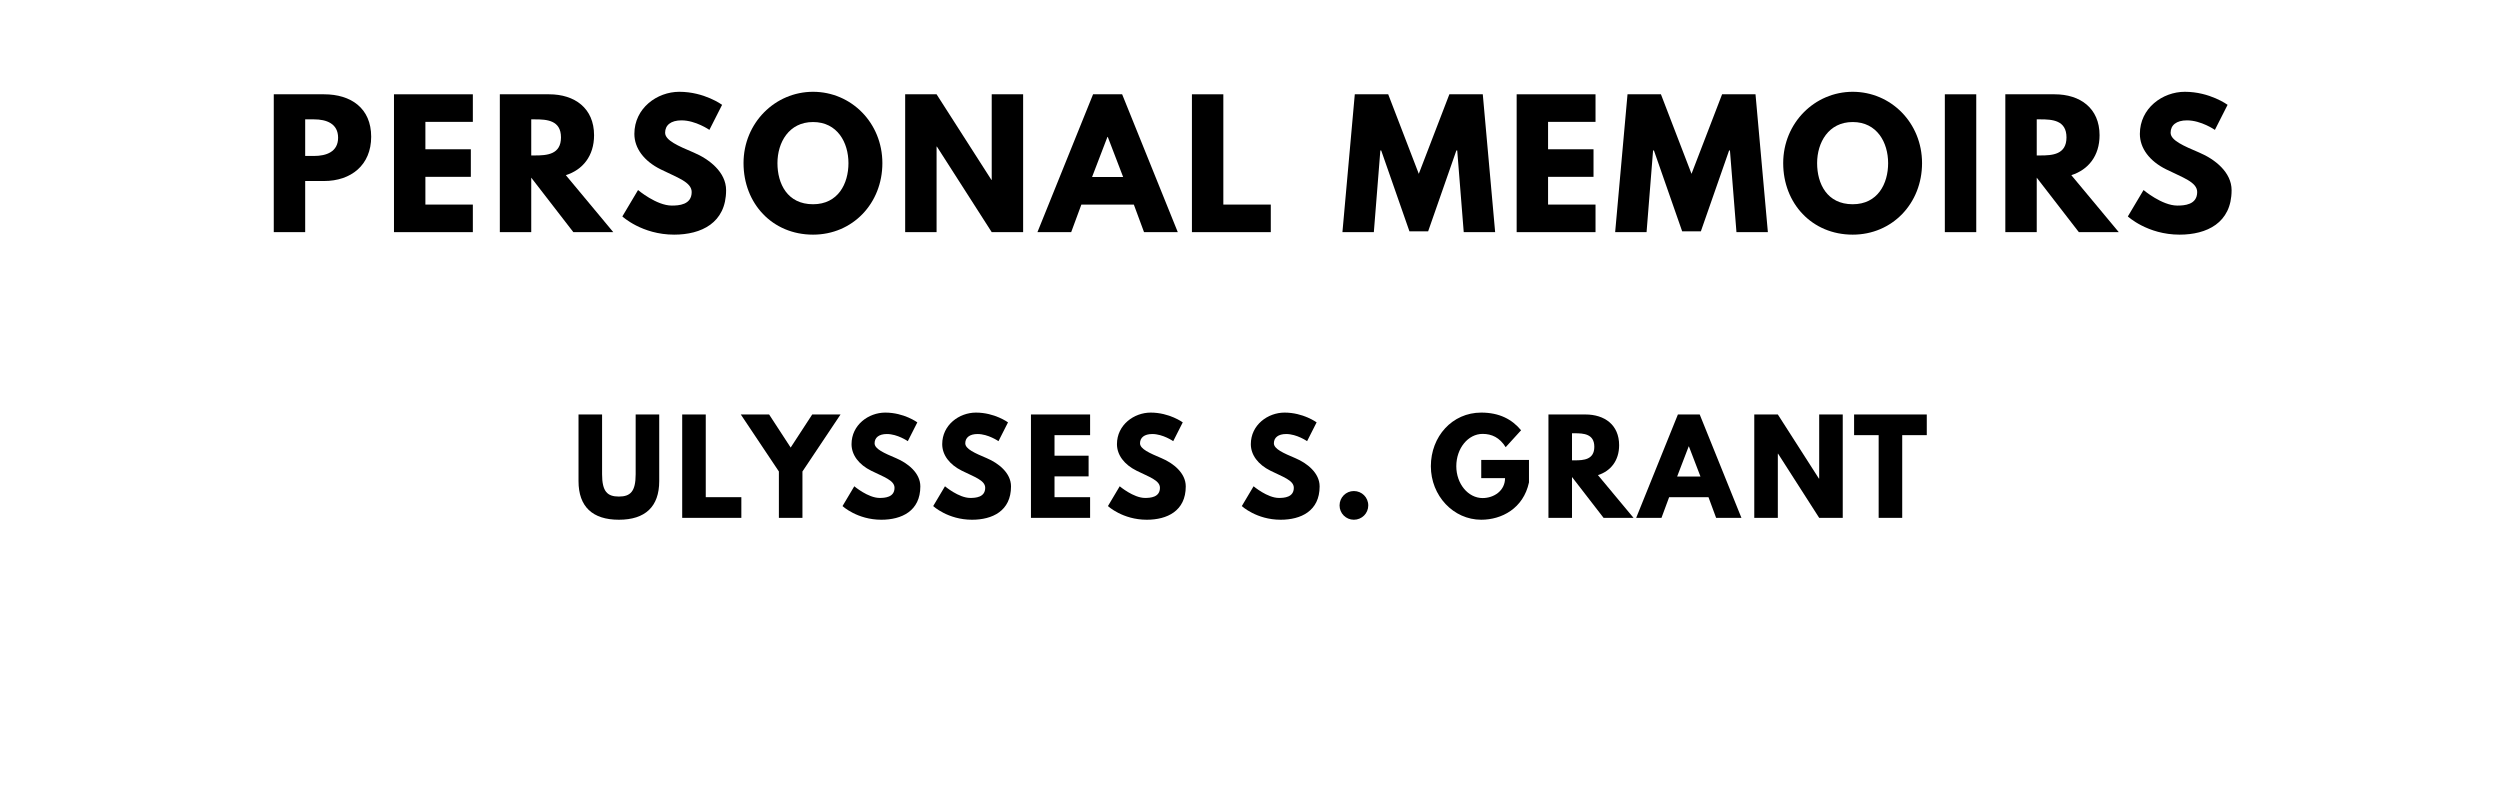
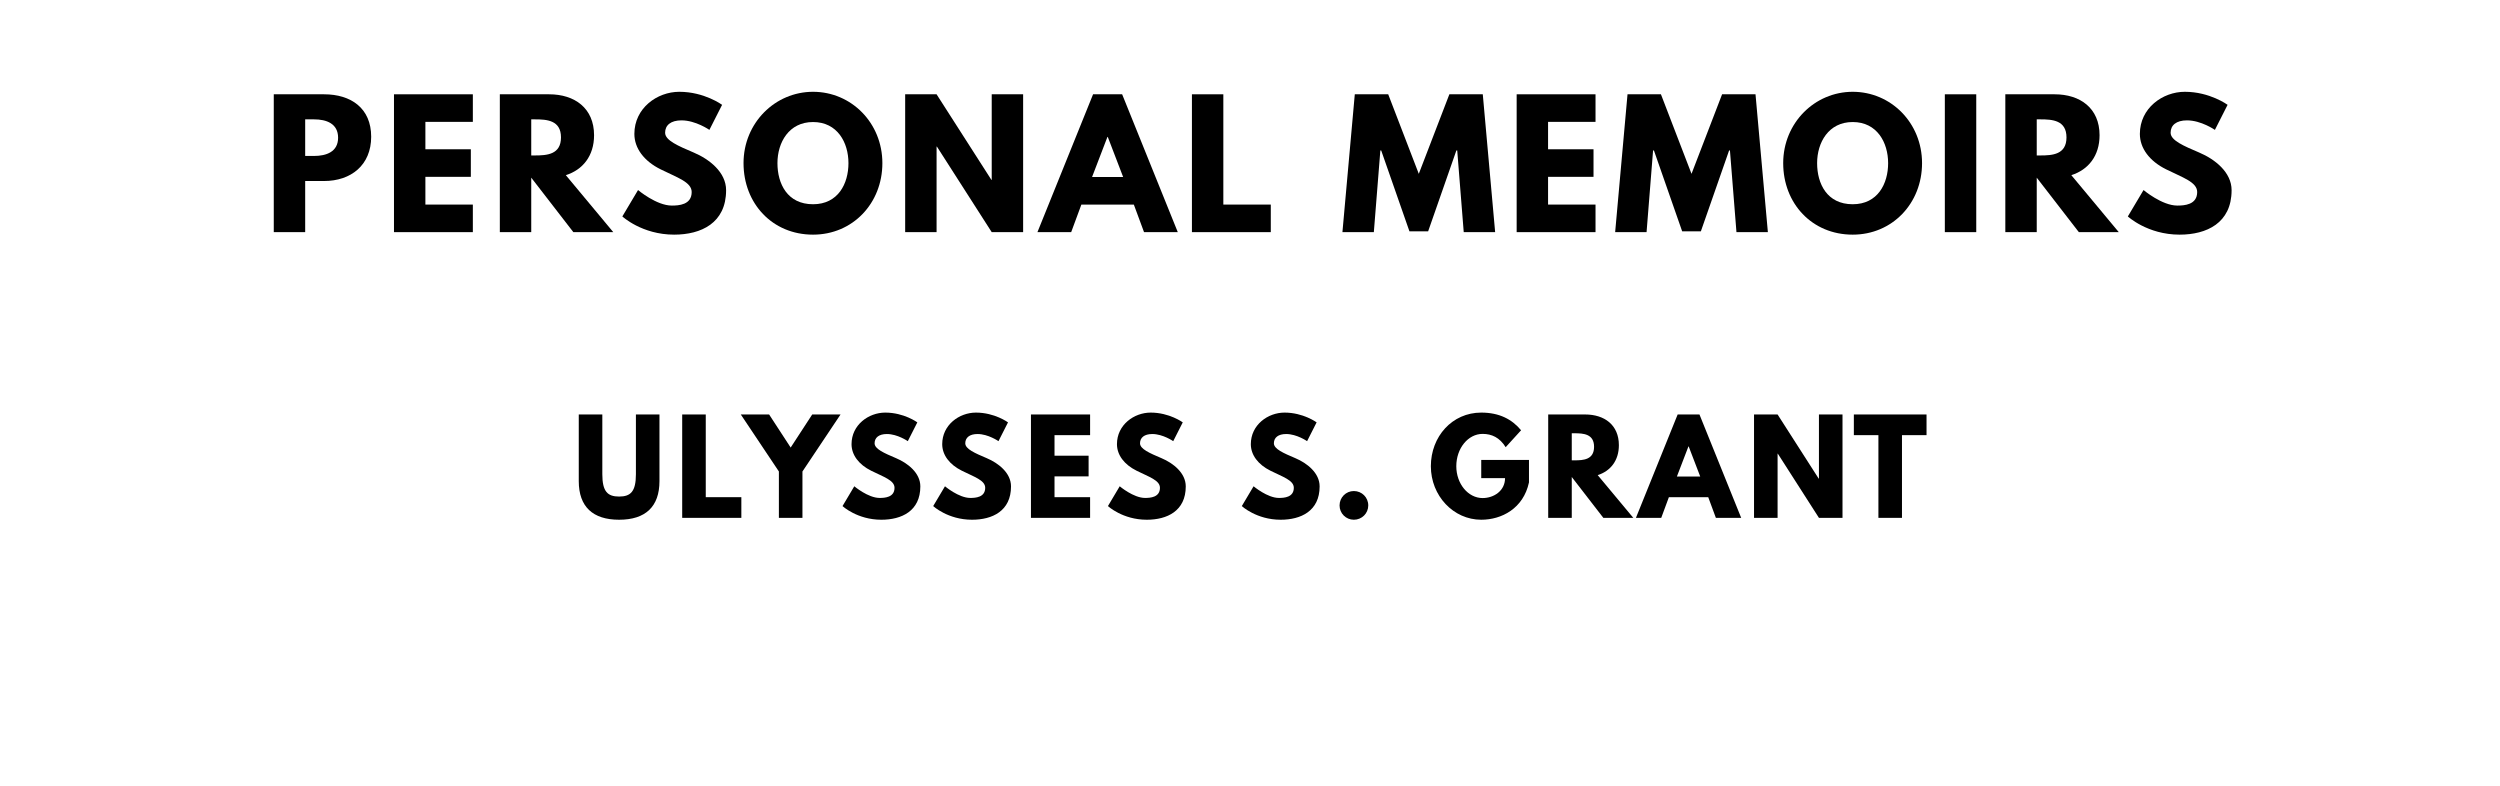
<svg xmlns="http://www.w3.org/2000/svg" version="1.1" viewBox="0 0 1400 440">
  <g>
    <path d="m 153.311,52.807 0,77.193 17.591,0 0,-28.632 10.573,0 c 15.064,0 26.386,-8.889 26.386,-24.795 0,-16 -11.322,-23.766 -26.386,-23.766 l -28.164,0 z m 17.591,34.526 0,-20.491 4.959,0 c 6.924,0 13.474,2.339 13.474,10.292 0,7.86 -6.55,10.199 -13.474,10.199 l -4.959,0 z" />
    <path d="m 264.792,52.807 -44.164,0 0,77.193 44.164,0 0,-15.439 -26.573,0 0,-15.532 25.45,0 0,-15.439 -25.45,0 0,-15.345 26.573,0 0,-15.439 z" />
    <path d="m 279.905,52.807 0,77.193 17.591,0 0,-30.503 L 321.075,130 l 22.363,0 -26.573,-31.906 c 9.45,-2.994 15.813,-10.76 15.813,-22.363 0,-15.158 -10.854,-22.924 -25.17,-22.924 l -27.602,0 z m 17.591,34.246 0,-20.211 2.058,0 c 6.643,0 14.597,0.468 14.597,10.105 0,9.637 -7.953,10.105 -14.597,10.105 l -2.058,0 z" />
    <path d="m 380.418,51.404 c -12.444,0 -25.17,9.17 -25.17,23.579 0,8.047 5.427,15.251 14.69,19.836 9.17,4.585 17.404,7.111 17.404,12.725 0,7.205 -7.298,7.579 -11.134,7.579 -8.608,0 -18.901,-8.702 -18.901,-8.702 l -8.795,14.784 c 0,0 10.947,10.199 29.006,10.199 15.064,0 29.099,-6.456 29.099,-24.889 0,-10.105 -9.45,-17.404 -18.058,-21.053 -8.795,-3.743 -16.094,-6.83 -16.094,-11.135 0,-4.211 3.181,-6.924 9.17,-6.924 7.953,0 15.626,5.333 15.626,5.333 l 7.111,-14.035 c 0,0 -9.918,-7.298 -23.953,-7.298 z" />
    <path d="m 416.377,91.357 c 0,22.55 16.094,40.047 38.924,40.047 22.175,0 38.83,-17.497 38.83,-40.047 0,-22.55 -17.404,-39.953 -38.83,-39.953 -21.24,0 -38.924,17.404 -38.924,39.953 z m 18.994,0 c 0,-11.509 6.363,-23.018 19.93,-23.018 13.661,0 19.836,11.509 19.836,23.018 0,11.509 -5.801,23.018 -19.836,23.018 -14.409,0 -19.93,-11.509 -19.93,-23.018 z" />
    <path d="m 524.484,82.094 0.187,0 L 555.361,130 l 17.591,0 0,-77.193 -17.591,0 0,47.906 -0.187,0 -30.69,-47.906 -17.591,0 0,77.193 17.591,0 0,-47.906 z" />
    <path d="m 628.401,52.807 -16.281,0 L 580.962,130 l 18.901,0 5.708,-15.439 29.38,0 5.708,15.439 18.901,0 -31.158,-77.193 z m 0.561,46.316 -17.404,0 8.608,-22.456 0.187,0 8.608,22.456 z" />
    <path d="m 685.069,52.807 -17.591,0 0,77.193 44.164,0 0,-15.439 -26.573,0 0,-61.754 z" />
    <path d="m 819.69,130 17.591,0 -6.924,-77.193 -18.713,0 -17.123,44.538 -17.123,-44.538 -18.713,0 L 751.76,130 769.351,130 773,84.246 l 0.468,0 15.813,45.287 10.48,0 15.813,-45.287 0.468,0 L 819.69,130 Z" />
    <path d="m 893.491,52.807 -44.164,0 0,77.193 44.164,0 0,-15.439 -26.573,0 0,-15.532 25.45,0 0,-15.439 -25.45,0 0,-15.345 26.573,0 0,-15.439 z" />
    <path d="m 972.417,130 17.591,0 -6.924,-77.193 -18.713,0 -17.123,44.538 -17.123,-44.538 -18.713,0 L 904.487,130 l 17.591,0 3.649,-45.754 0.468,0 15.813,45.287 10.48,0 15.813,-45.287 0.468,0 L 972.417,130 Z" />
    <path d="m 998.592,91.357 c 0,22.55 16.094,40.047 38.924,40.047 22.175,0 38.83,-17.497 38.83,-40.047 0,-22.55 -17.404,-39.953 -38.83,-39.953 -21.24,0 -38.924,17.404 -38.924,39.953 z m 18.994,0 c 0,-11.509 6.363,-23.018 19.93,-23.018 13.661,0 19.836,11.509 19.836,23.018 0,11.509 -5.801,23.018 -19.836,23.018 -14.409,0 -19.93,-11.509 -19.93,-23.018 z" />
    <path d="m 1106.699,52.807 -17.591,0 0,77.193 17.591,0 0,-77.193 z" />
    <path d="m 1122.983,52.807 0,77.193 17.591,0 0,-30.503 23.579,30.503 22.363,0 -26.573,-31.906 c 9.45,-2.994 15.813,-10.76 15.813,-22.363 0,-15.158 -10.854,-22.924 -25.17,-22.924 l -27.602,0 z m 17.591,34.246 0,-20.211 2.058,0 c 6.643,0 14.597,0.468 14.597,10.105 0,9.637 -7.953,10.105 -14.597,10.105 l -2.058,0 z" />
    <path d="m 1223.496,51.404 c -12.444,0 -25.17,9.17 -25.17,23.579 0,8.047 5.427,15.251 14.69,19.836 9.169,4.585 17.404,7.111 17.404,12.725 0,7.205 -7.298,7.579 -11.134,7.579 -8.608,0 -18.901,-8.702 -18.901,-8.702 l -8.795,14.784 c 0,0 10.947,10.199 29.006,10.199 15.064,0 29.099,-6.456 29.099,-24.889 0,-10.105 -9.45,-17.404 -18.058,-21.053 -8.795,-3.743 -16.093,-6.83 -16.093,-11.135 0,-4.211 3.181,-6.924 9.17,-6.924 7.953,0 15.626,5.333 15.626,5.333 l 7.111,-14.035 c 0,0 -9.918,-7.298 -23.953,-7.298 z" />
  </g>
  <g>
-     <path d="m 369.165,232.105 -13.193,0 0,33.474 c 0,9.684 -2.947,12.491 -9.404,12.491 -6.456,0 -9.403,-2.807 -9.403,-12.491 l 0,-33.474 -13.193,0 0,37.333 c 0,14.316 7.86,21.614 22.596,21.614 14.737,0 22.596,-7.298 22.596,-21.614 l 0,-37.333 z" />
+     <path d="m 369.302,232.105 -13.193,0 0,33.474 c 0,9.684 -2.947,12.491 -9.403,12.491 -6.456,0 -9.404,-2.807 -9.404,-12.491 l 0,-33.474 -13.193,0 0,37.333 c 0,14.316 7.86,21.614 22.596,21.614 14.737,0 22.596,-7.298 22.596,-21.614 l 0,-37.333 z" />
    <path d="m 395.224,232.105 -13.193,0 0,57.895 33.123,0 0,-11.579 -19.93,0 0,-46.316 z" />
    <path d="m 414.844,232.105 21.333,31.93 0,25.965 13.193,0 0,-25.965 21.333,-31.93 -15.86,0 -12.07,18.526 -12.07,-18.526 -15.86,0 z" />
    <path d="m 495.738,231.053 c -9.333,0 -18.877,6.877 -18.877,17.684 0,6.035 4.07,11.439 11.018,14.877 6.877,3.439 13.053,5.333 13.053,9.544 0,5.404 -5.474,5.684 -8.351,5.684 -6.456,0 -14.175,-6.526 -14.175,-6.526 l -6.596,11.088 c 0,0 8.211,7.649 21.754,7.649 11.298,0 21.825,-4.842 21.825,-18.667 0,-7.579 -7.088,-13.053 -13.544,-15.789 -6.596,-2.807 -12.07,-5.123 -12.07,-8.351 0,-3.158 2.386,-5.193 6.877,-5.193 5.965,0 11.719,4 11.719,4 l 5.333,-10.526 c 0,0 -7.439,-5.474 -17.965,-5.474 z" />
    <path d="m 546.517,231.053 c -9.333,0 -18.877,6.877 -18.877,17.684 0,6.035 4.07,11.439 11.018,14.877 6.877,3.439 13.053,5.333 13.053,9.544 0,5.404 -5.474,5.684 -8.351,5.684 -6.456,0 -14.175,-6.526 -14.175,-6.526 l -6.596,11.088 c 0,0 8.211,7.649 21.754,7.649 11.298,0 21.825,-4.842 21.825,-18.667 0,-7.579 -7.088,-13.053 -13.544,-15.789 -6.596,-2.807 -12.07,-5.123 -12.07,-8.351 0,-3.158 2.386,-5.193 6.877,-5.193 5.965,0 11.719,4 11.719,4 l 5.333,-10.526 c 0,0 -7.439,-5.474 -17.965,-5.474 z" />
    <path d="m 610.456,232.105 -33.123,0 0,57.895 33.123,0 0,-11.579 -19.93,0 0,-11.649 19.088,0 0,-11.579 -19.088,0 0,-11.509 19.93,0 0,-11.579 z" />
    <path d="m 644.373,231.053 c -9.333,0 -18.877,6.877 -18.877,17.684 0,6.035 4.07,11.439 11.018,14.877 6.877,3.439 13.053,5.333 13.053,9.544 0,5.404 -5.474,5.684 -8.351,5.684 -6.456,0 -14.175,-6.526 -14.175,-6.526 l -6.596,11.088 c 0,0 8.211,7.649 21.754,7.649 11.298,0 21.825,-4.842 21.825,-18.667 0,-7.579 -7.088,-13.053 -13.544,-15.789 -6.596,-2.807 -12.07,-5.123 -12.07,-8.351 0,-3.158 2.386,-5.193 6.877,-5.193 5.965,0 11.719,4 11.719,4 l 5.333,-10.526 c 0,0 -7.439,-5.474 -17.965,-5.474 z" />
    <path d="m 719.34,231.053 c -9.333,0 -18.877,6.877 -18.877,17.684 0,6.035 4.07,11.439 11.018,14.877 6.877,3.439 13.053,5.333 13.053,9.544 0,5.404 -5.474,5.684 -8.351,5.684 -6.456,0 -14.175,-6.526 -14.175,-6.526 l -6.596,11.088 c 0,0 8.211,7.649 21.754,7.649 11.298,0 21.825,-4.842 21.825,-18.667 0,-7.579 -7.088,-13.053 -13.544,-15.789 -6.596,-2.807 -12.07,-5.123 -12.07,-8.351 0,-3.158 2.386,-5.193 6.877,-5.193 5.965,0 11.719,4 11.719,4 l 5.333,-10.526 c 0,0 -7.439,-5.474 -17.965,-5.474 z" />
    <path d="m 758.156,274.982 c -4.421,0 -8,3.579 -8,8.07 0,4.421 3.579,8 8,8 4.491,0 8.07,-3.579 8.07,-8 0,-4.491 -3.579,-8.07 -8.07,-8.07 z" />
    <path d="m 856.23,257.579 -26.737,0 0,10.175 13.333,0 c 0,7.088 -6.246,11.158 -12.561,11.158 -8.14,0 -14.737,-8 -14.737,-17.825 0,-10.035 6.596,-18.105 14.737,-18.105 5.123,0 9.544,2.035 12.912,7.439 l 8.632,-9.474 c -5.053,-6.105 -12.14,-9.895 -22.316,-9.895 -16.281,0 -28.211,13.404 -28.211,30.035 0,16.561 12.632,29.965 28.211,29.965 11.368,0 23.579,-6.246 26.737,-20.912 l 0,-12.561 z" />
-     <path d="m 867.13,232.105 0,57.895 13.193,0 0,-22.877 17.684,22.877 16.772,0 -19.93,-23.93 c 7.088,-2.246 11.86,-8.07 11.86,-16.772 0,-11.368 -8.14,-17.193 -18.877,-17.193 l -20.702,0 z m 13.193,25.684 0,-15.158 1.544,0 c 4.982,0 10.947,0.351 10.947,7.579 0,7.228 -5.965,7.579 -10.947,7.579 l -1.544,0 z" />
-     <path d="m 951.835,232.105 -12.211,0 L 916.256,290 l 14.175,0 4.281,-11.579 22.035,0 4.281,11.579 14.175,0 -23.368,-57.895 z m 0.421,34.737 -13.053,0 6.456,-16.842 0.14,0 6.456,16.842 z" />
-     <path d="m 995.586,254.07 0.14,0 L 1018.744,290 l 13.193,0 0,-57.895 -13.193,0 0,35.93 -0.14,0 -23.018,-35.93 -13.193,0 0,57.895 13.193,0 0,-35.93 z" />
-     <path d="m 1038.294,243.684 13.754,0 0,46.316 13.193,0 0,-46.316 13.754,0 0,-11.579 -40.702,0 0,11.579 z" />
+     <path d="m 866.993,232.105 0,57.895 13.193,0 0,-22.877 17.684,22.877 16.772,0 -19.93,-23.93 c 7.088,-2.246 11.86,-8.07 11.86,-16.772 0,-11.368 -8.14,-17.193 -18.877,-17.193 l -20.702,0 z m 13.193,25.684 0,-15.158 1.544,0 c 4.982,0 10.947,0.351 10.947,7.579 0,7.228 -5.965,7.579 -10.947,7.579 l -1.544,0 z" />
+     <path d="m 951.698,232.105 -12.211,0 L 916.119,290 l 14.175,0 4.281,-11.579 22.035,0 4.281,11.579 14.175,0 -23.368,-57.895 z m 0.421,34.737 -13.053,0 6.456,-16.842 0.14,0 6.456,16.842 z" />
+     <path d="m 995.449,254.07 0.14,0 23.018,35.93 13.193,0 0,-57.895 -13.193,0 0,35.93 -0.14,0 -23.018,-35.93 -13.193,0 0,57.895 13.193,0 0,-35.93 z" />
+     <path d="m 1038.157,243.684 13.754,0 0,46.316 13.193,0 0,-46.316 13.754,0 0,-11.579 -40.702,0 0,11.579 z" />
  </g>
</svg>
